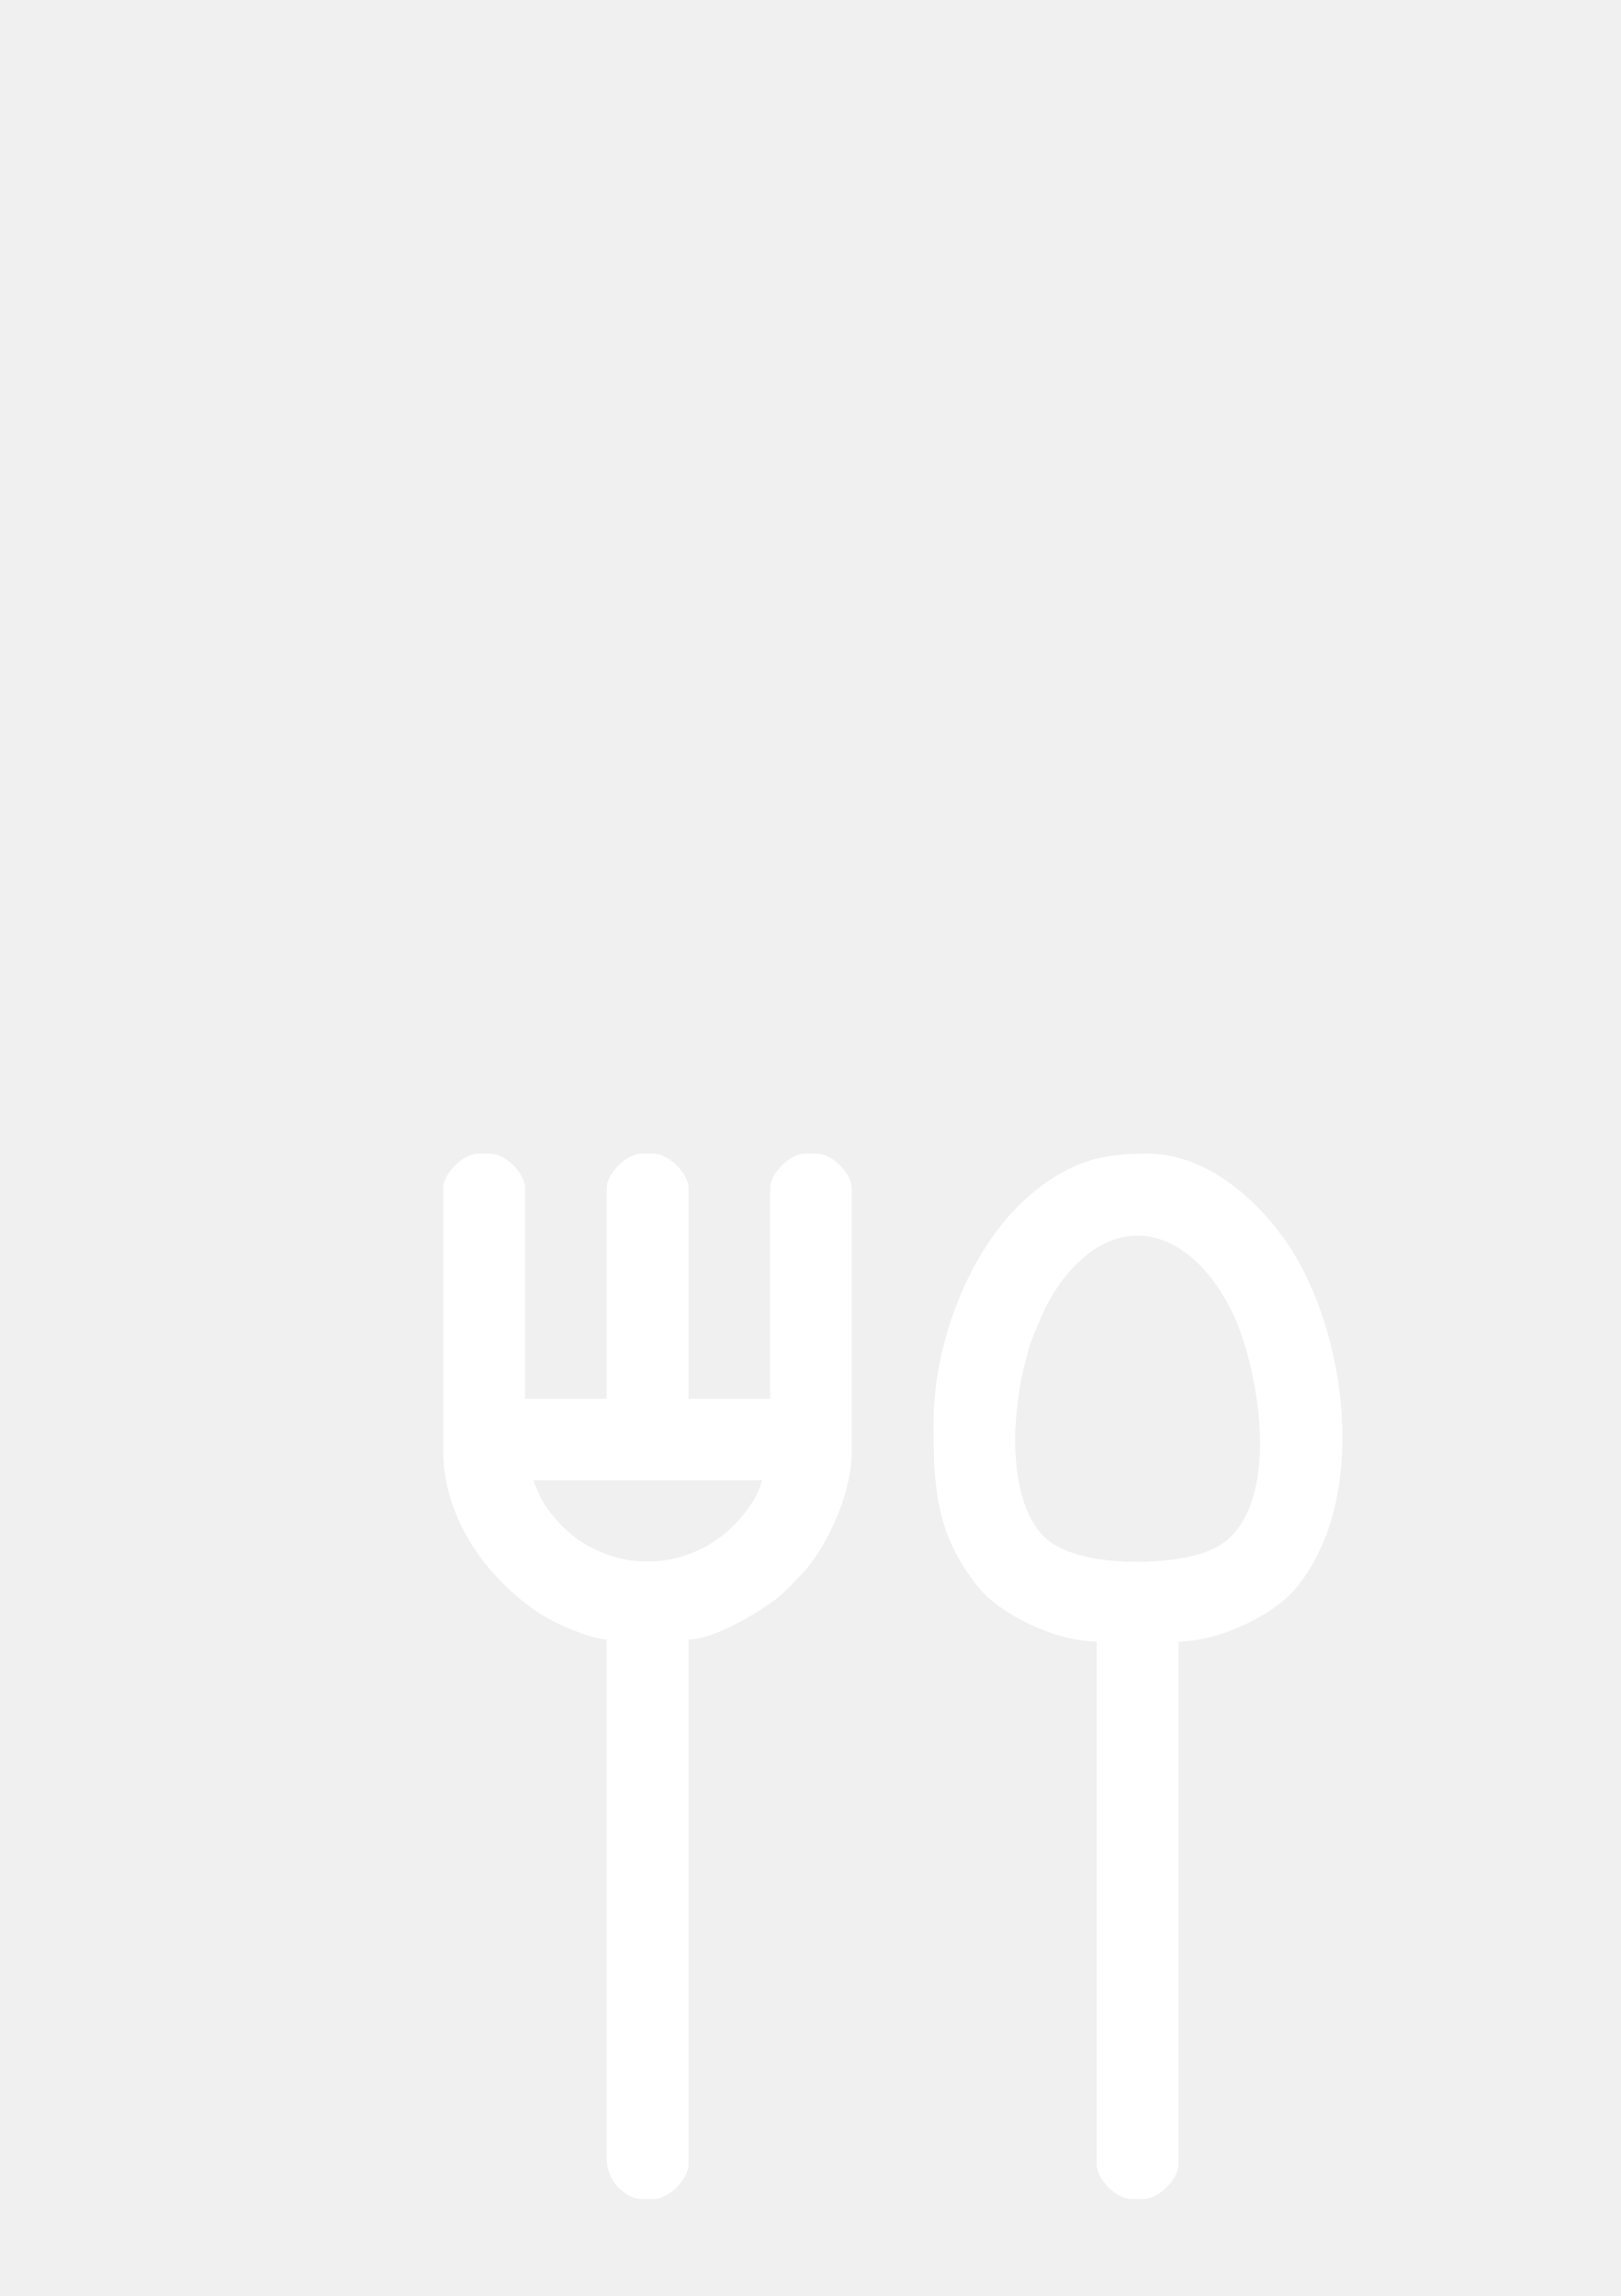
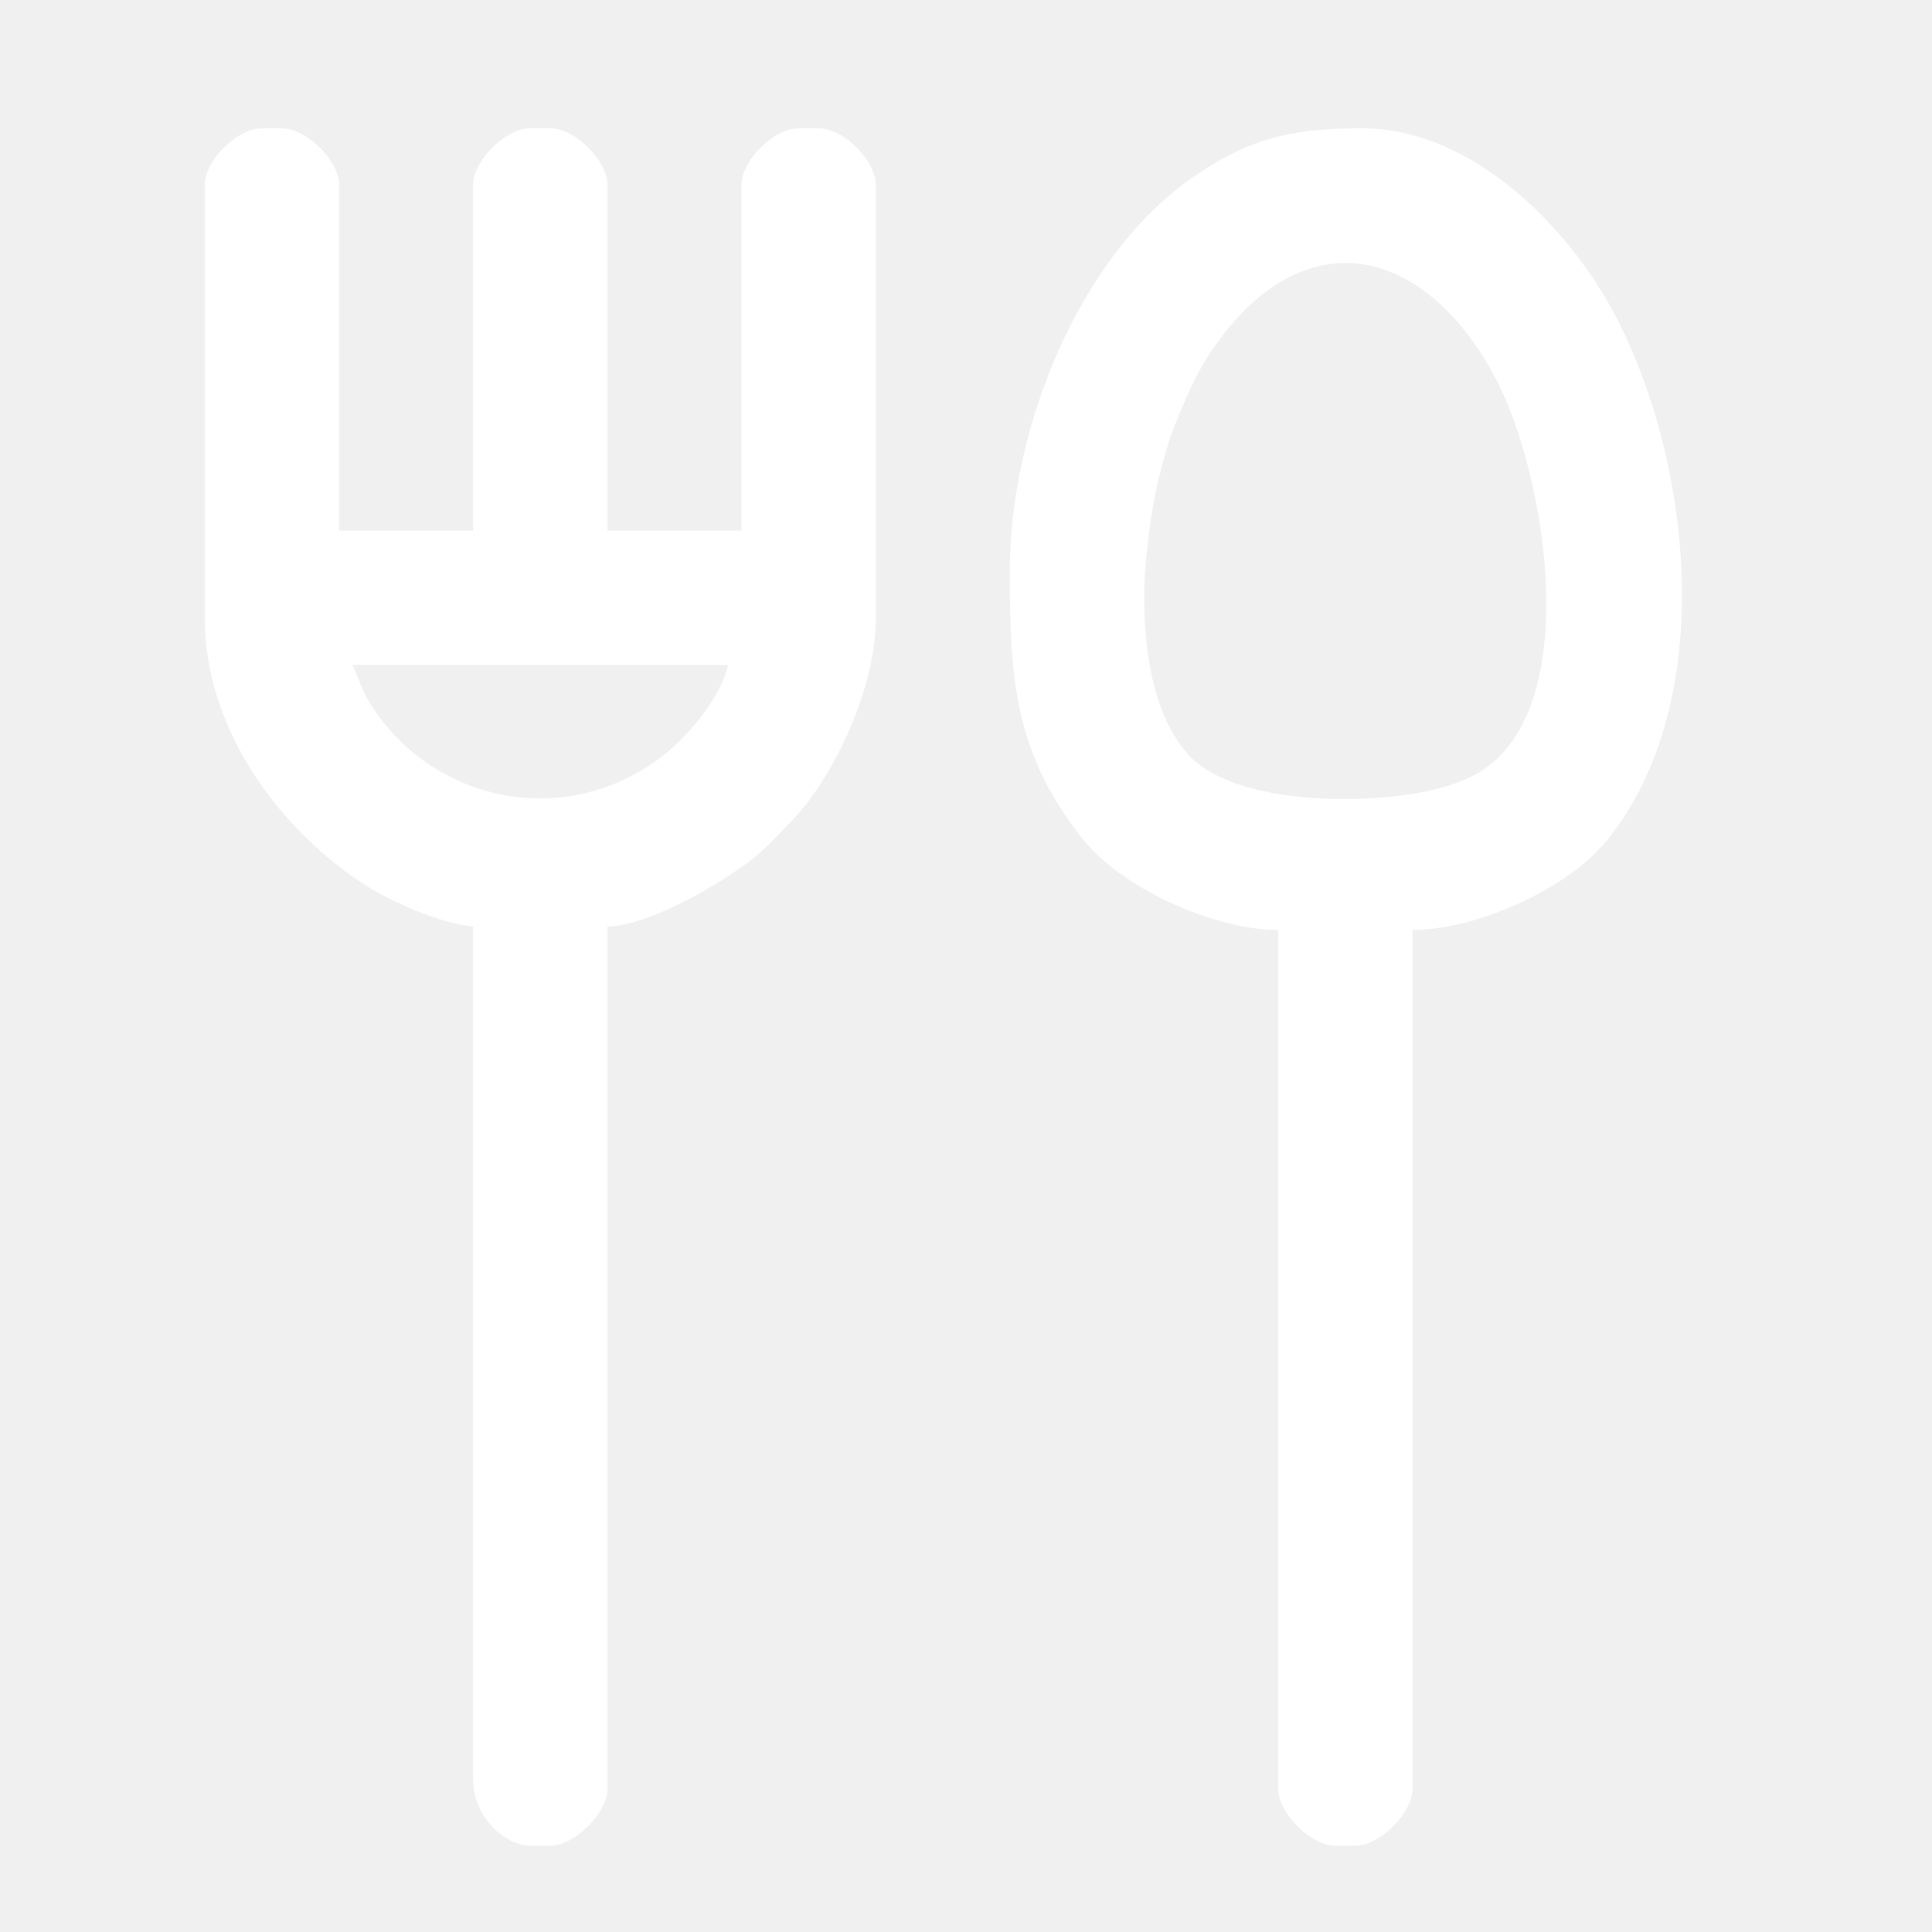
- <svg xmlns="http://www.w3.org/2000/svg" xml:space="preserve" width="60px" height="85px" version="1.1" style="shape-rendering:geometricPrecision; text-rendering:geometricPrecision; image-rendering:optimizeQuality; fill-rule:evenodd; clip-rule:evenodd" viewBox="0 0 60 84.86">
+ <svg xmlns="http://www.w3.org/2000/svg" xml:space="preserve" width="45px" height="45px" version="1.1" style="shape-rendering:geometricPrecision; text-rendering:geometricPrecision; image-rendering:optimizeQuality; fill-rule:evenodd; clip-rule:evenodd" viewBox="0 0 45 45">
  <defs>
    <style type="text/css">
   
    .fil0 {fill:white}
   
  </style>
  </defs>
-   <g id="Layer_x0020_1">
-     <g id="_1753467816512">
-       <path class="fil0" d="M19.74 54.73l8.47 0c-0.18,0.78 -0.93,1.65 -1.54,2.1 -2.07,1.55 -4.85,1.04 -6.3,-0.91 -0.41,-0.55 -0.41,-0.69 -0.63,-1.19zm-3.33 -10.81l0 9.75c0,2.55 1.74,4.84 3.69,6.07 0.51,0.31 1.65,0.83 2.36,0.89l0 19.2c0,0.92 0.77,1.51 1.29,1.51l0.45 0c0.55,0 1.29,-0.73 1.29,-1.29l0 -19.42c0.94,-0.02 2.51,-0.94 3.29,-1.54 0.29,-0.23 0.58,-0.56 0.84,-0.82 0.86,-0.86 1.91,-2.9 1.91,-4.6l0 -9.75c0,-0.55 -0.73,-1.28 -1.28,-1.28l-0.46 0c-0.55,0 -1.28,0.73 -1.28,1.28l0 7.79 -3.02 0 0 -7.79c0,-0.55 -0.74,-1.28 -1.29,-1.28l-0.45 0c-0.56,0 -1.29,0.73 -1.29,1.28l0 7.79 -3.02 0 0 -7.79c0,-0.55 -0.73,-1.28 -1.29,-1.28l-0.45 0c-0.55,0 -1.29,0.73 -1.29,1.28z" />
-       <path class="fil0" d="M37.58 53.22c0,-0.81 0.15,-2 0.33,-2.69 0.12,-0.46 0.19,-0.78 0.35,-1.16 0.3,-0.75 0.54,-1.32 1.03,-1.99 2.04,-2.73 4.69,-2.01 6.23,0.93 1.13,2.16 2.04,7.6 -0.53,8.92 -0.24,0.13 -0.54,0.23 -0.83,0.3 -1.39,0.35 -4.5,0.41 -5.58,-0.78 -0.8,-0.88 -1,-2.36 -1,-3.53zm-3.02 -0.6c0,2.41 0.09,4.07 1.61,6.01 0.87,1.11 2.95,2.07 4.43,2.07l0 19.35c0,0.56 0.73,1.29 1.29,1.29l0.45 0c0.55,0 1.29,-0.73 1.29,-1.29l0 -19.35c1.43,0 3.5,-0.92 4.39,-2.03 2.73,-3.39 1.77,-9.51 -0.31,-12.63 -1.12,-1.68 -3.04,-3.4 -5.22,-3.4 -1.55,0 -2.54,0.2 -3.85,1.13 -2.58,1.83 -4.08,5.7 -4.08,8.85z" />
+   <g id="Camada_x0020_1">
+     <g id="_2410424950272">
+       <path class="fil0" d="M8.21 15.49l8.75 0c-0.19,0.8 -0.96,1.69 -1.58,2.16 -2.15,1.61 -5.02,1.08 -6.53,-0.93 -0.42,-0.57 -0.41,-0.72 -0.64,-1.23zm-2.14 -12.5l0.52 0c0.57,0.02 1.31,0.76 1.31,1.32l0 8.05 3.12 0 0 -8.05c0,-0.56 0.73,-1.3 1.3,-1.32l0.53 0c0.56,0.02 1.3,0.76 1.3,1.32l0 8.05 3.12 0 0 -8.05c0,-0.56 0.73,-1.3 1.3,-1.32l0.53 0c0.57,0.02 1.3,0.76 1.3,1.32l0 10.08c0,1.75 -1.09,3.86 -1.98,4.75 -0.27,0.28 -0.57,0.61 -0.87,0.85 -0.8,0.62 -2.43,1.57 -3.4,1.59l0 20.08c0,0.56 -0.74,1.3 -1.3,1.33l-0.53 0c-0.53,-0.02 -1.3,-0.63 -1.3,-1.56l0 -19.85c-0.74,-0.06 -1.92,-0.59 -2.44,-0.92 -2.02,-1.27 -3.81,-3.63 -3.81,-6.27l0 -10.08c0,-0.56 0.73,-1.3 1.3,-1.32z" />
+       <path class="fil0" d="M26.65 13.92c0,-0.84 0.16,-2.06 0.34,-2.78 0.12,-0.47 0.2,-0.8 0.36,-1.2 0.31,-0.77 0.55,-1.36 1.07,-2.05 2.11,-2.82 4.84,-2.08 6.43,0.95 1.17,2.24 2.11,7.86 -0.54,9.23 -0.25,0.13 -0.56,0.23 -0.86,0.31 -1.43,0.37 -4.65,0.42 -5.77,-0.8 -0.83,-0.92 -1.03,-2.45 -1.03,-3.66zm4.94 -10.93l0.18 0c2.24,0.02 4.2,1.79 5.35,3.51 2.15,3.23 3.14,9.56 0.32,13.06 -0.92,1.15 -3.06,2.1 -4.54,2.1l0 20c0,0.56 -0.73,1.3 -1.3,1.33l-0.53 0c-0.57,-0.03 -1.3,-0.77 -1.3,-1.33l0 -20c-1.53,0 -3.68,-1 -4.57,-2.14 -1.58,-2.01 -1.68,-3.73 -1.68,-6.22 0,-3.25 1.56,-7.26 4.22,-9.14 1.32,-0.93 2.32,-1.16 3.85,-1.17z" />
    </g>
  </g>
</svg>
